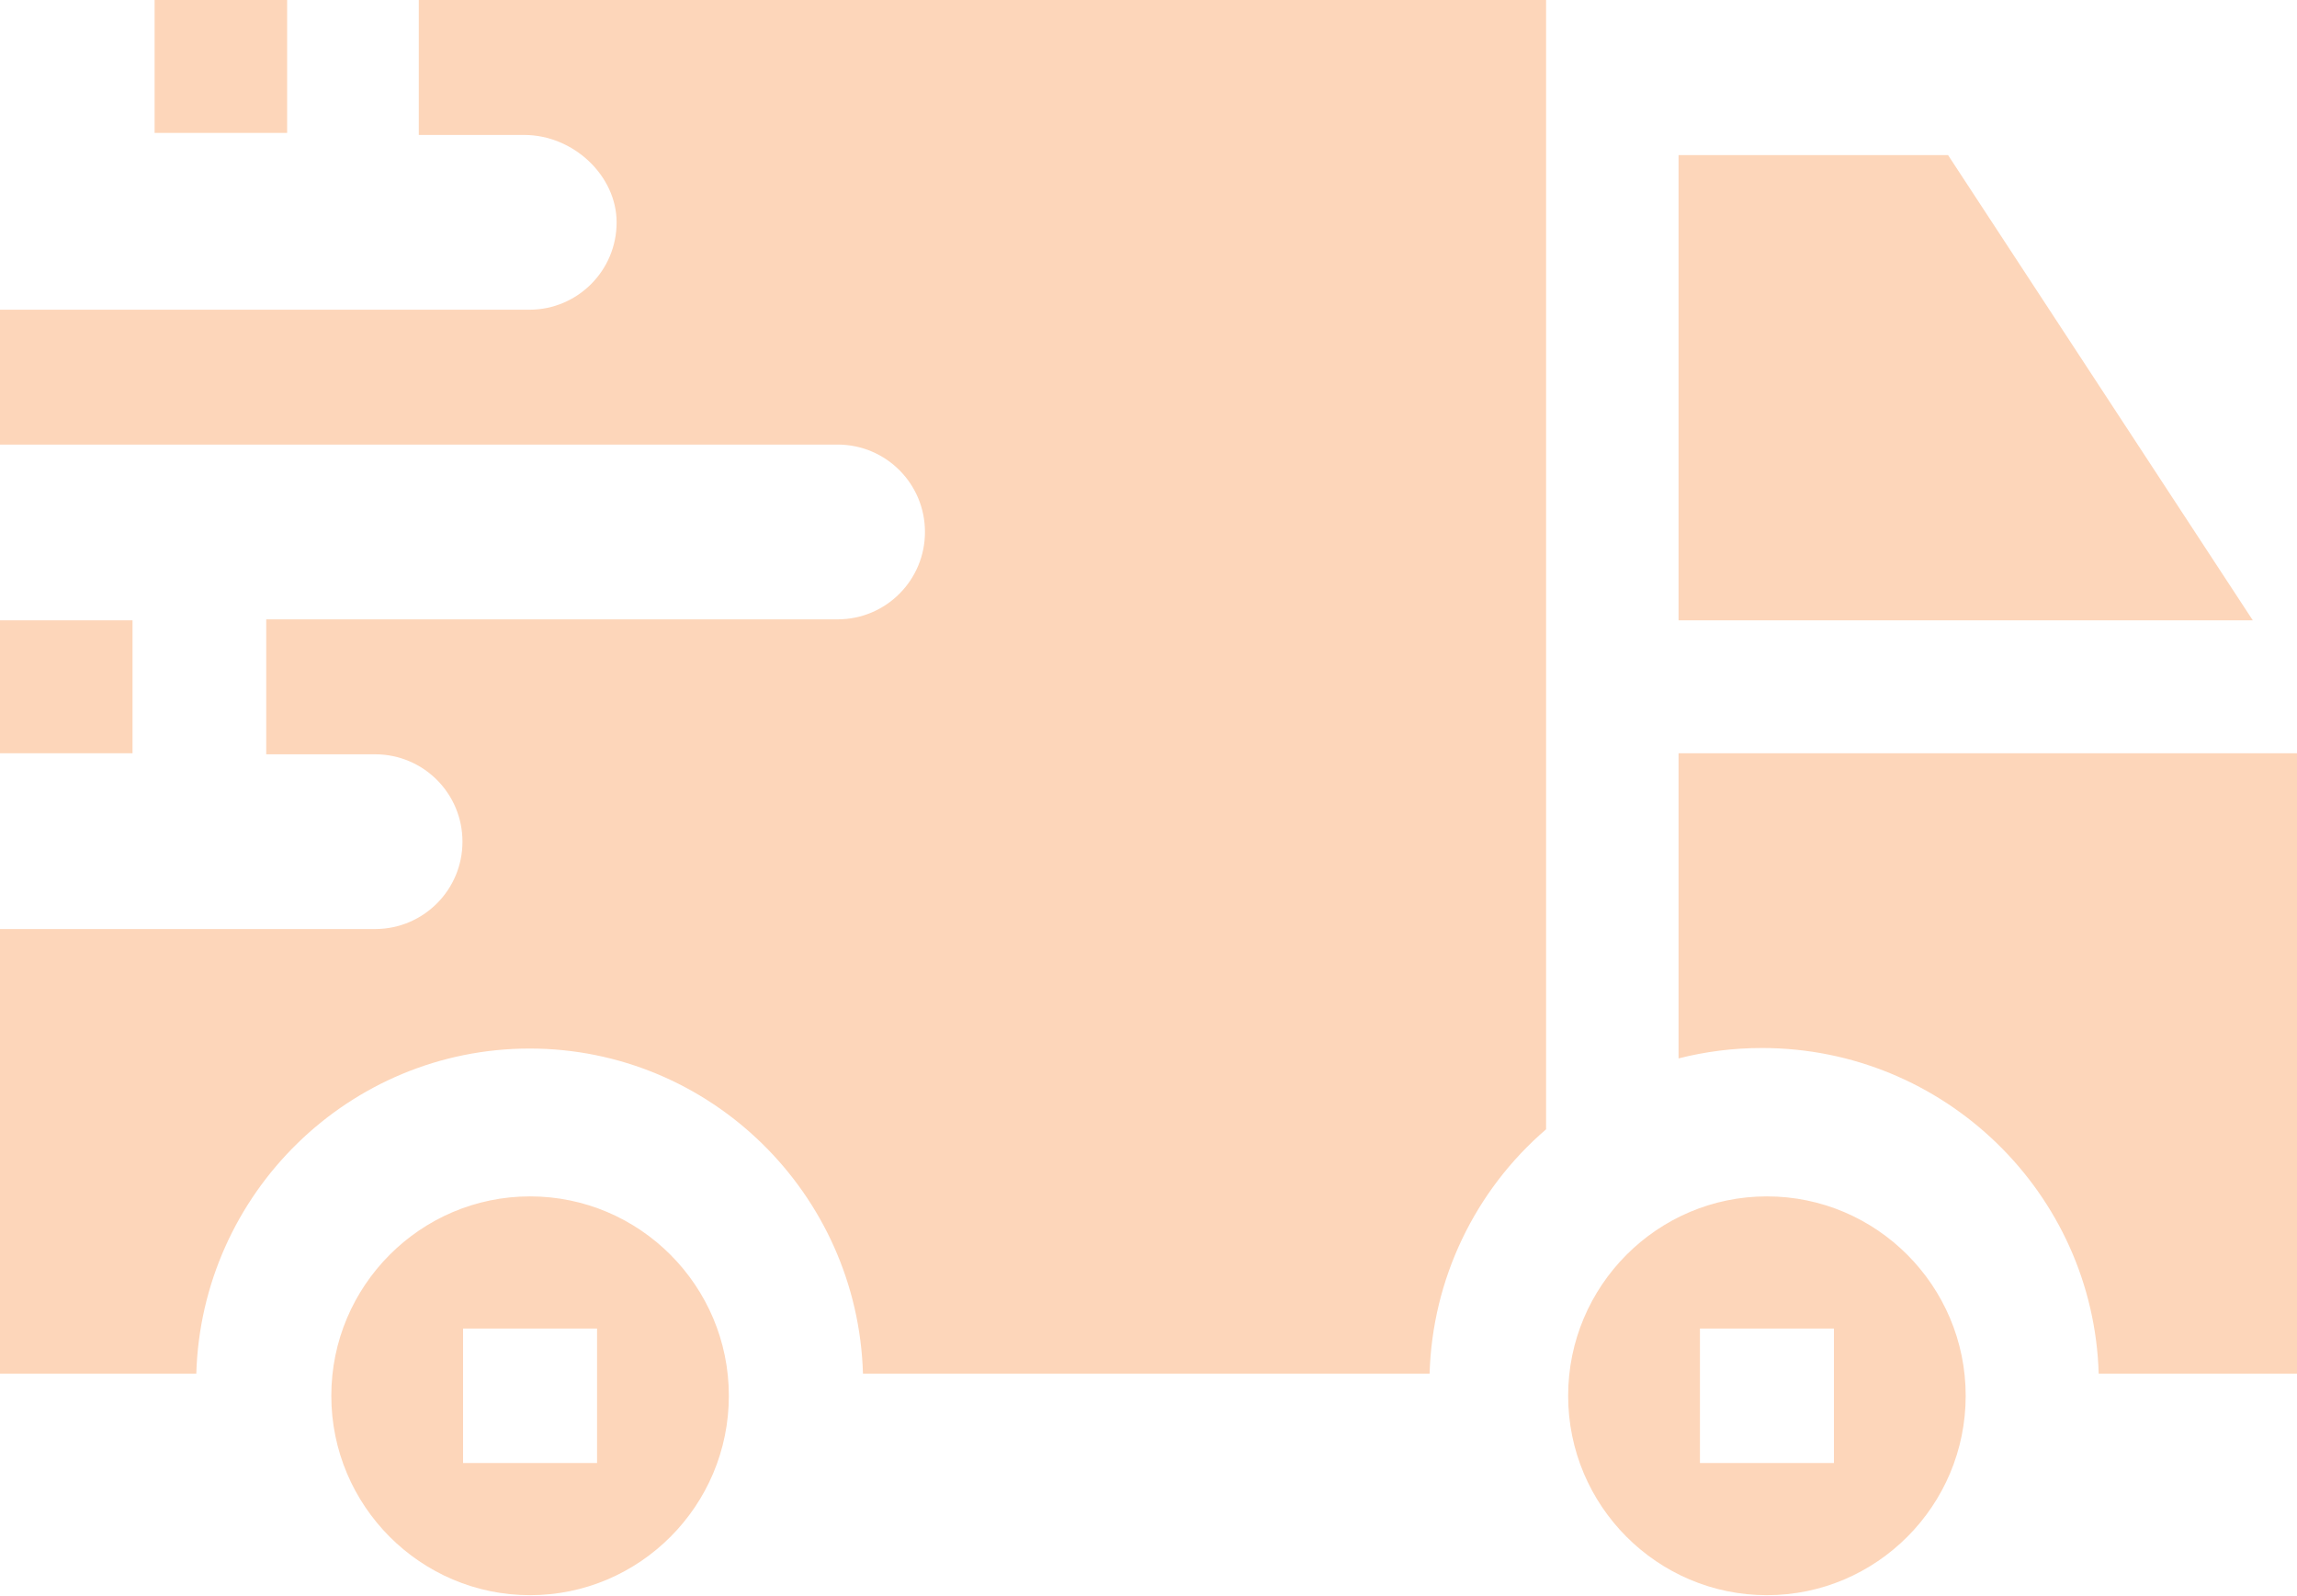
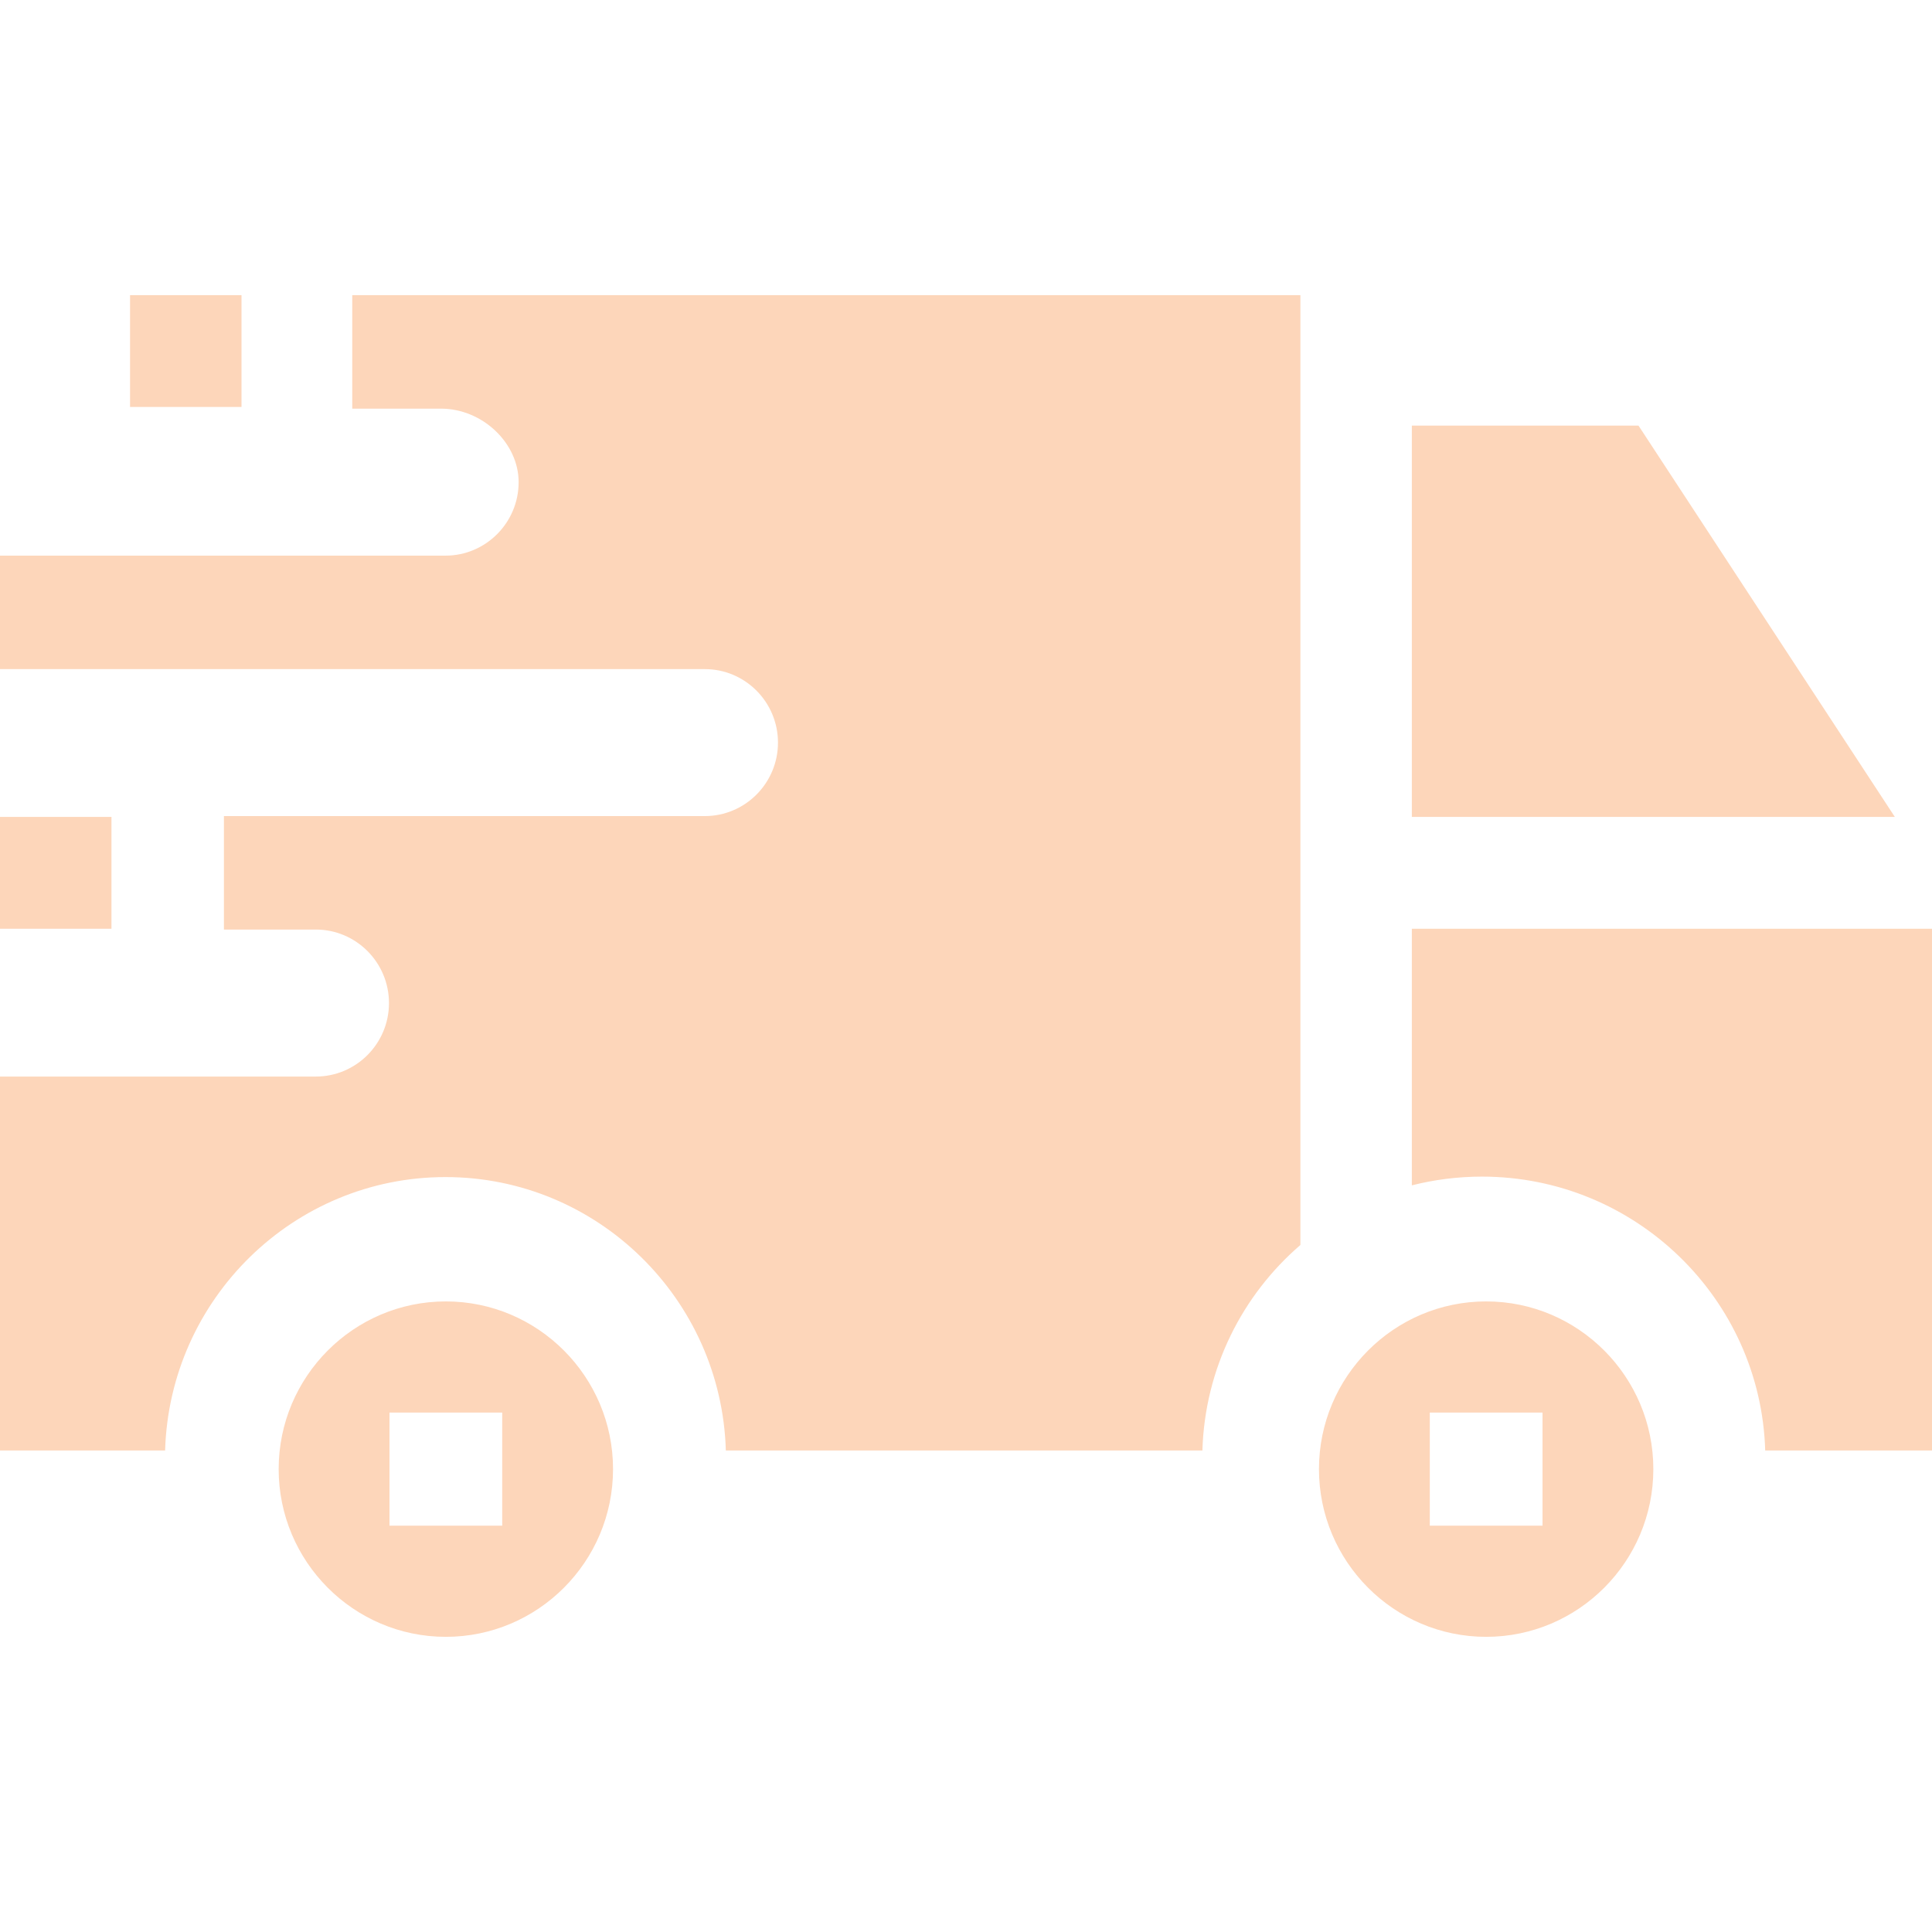
- <svg xmlns="http://www.w3.org/2000/svg" width="72" height="50">
-   <path d="M55.385 37.5c3.435 0 6.23 2.804 6.23 6.25S58.82 50 55.385 50c-3.436 0-6.231-2.804-6.231-6.25s2.795-6.25 6.23-6.25zm-38.77 0c3.436 0 6.231 2.804 6.231 6.25S20.051 50 16.616 50c-3.436 0-6.231-2.804-6.231-6.25s2.795-6.25 6.23-6.25zm40.87 4.143h-4.2v4.214h4.2v-4.214zm-38.77 0h-4.2v4.214h4.2v-4.214zM48.463 0v35.397a10.497 10.497 0 00-3.652 7.659H27.05c-.165-5.647-4.787-10.19-10.448-10.19-5.662 0-10.283 4.543-10.449 10.19H0V29.12h11.77a2.736 2.736 0 002.726-2.739 2.736 2.736 0 00-2.727-2.738H8.345v-4.23h17.92a2.736 2.736 0 002.728-2.738 2.736 2.736 0 00-2.727-2.74H0V9.708h16.602a2.736 2.736 0 002.726-2.739c0-1.459-1.352-2.739-2.894-2.739h-3.307V0h35.335zM72 23.611v19.445h-6.216c-.167-5.656-4.836-10.207-10.556-10.207-.901 0-1.777.114-2.613.326v-9.564H72zM4.154 19.444v4.167H0v-4.167h4.154zM61.062 4.861l9.553 14.583h-18V4.861h8.447zM9 0v4.167H4.846V0H9z" fill="#FDD6BA" fill-rule="nonzero" />
+ <svg xmlns="http://www.w3.org/2000/svg" width="72" height="72" viewBox="0 0 72 72" fill="none">
+   <path fill-rule="evenodd" clip-rule="evenodd" d="M4.846 11H9V15.167H4.846V11ZM0 30.444H4.154V34.611H0V30.444ZM16.433 15.229H13.127V11H48.462V46.397C46.297 48.261 44.9 50.996 44.81 54.056H27.05C26.885 48.409 22.263 43.866 16.602 43.866C10.94 43.866 6.319 48.409 6.153 54.056H0V40.12H11.77C13.273 40.12 14.496 38.892 14.496 37.381C14.496 35.871 13.273 34.642 11.77 34.642H8.345V30.413H26.266C27.77 30.413 28.993 29.185 28.993 27.675C28.993 26.164 27.77 24.936 26.266 24.936H0V20.707H16.602C18.105 20.707 19.328 19.478 19.328 17.968C19.328 16.509 17.976 15.229 16.433 15.229ZM49.154 54.75C49.154 51.304 51.949 48.5 55.385 48.5C58.82 48.5 61.615 51.304 61.615 54.75C61.615 58.196 58.82 61 55.385 61C51.949 61 49.154 58.196 49.154 54.75ZM53.284 56.857H57.485V52.643H53.284V56.857ZM52.615 15.861H61.062L70.615 30.444H52.615V15.861ZM52.615 34.611V44.175C53.451 43.963 54.327 43.849 55.228 43.849C60.948 43.849 65.617 48.4 65.784 54.056H72V34.611H52.615ZM16.615 48.5C13.18 48.5 10.385 51.304 10.385 54.75C10.385 58.196 13.18 61 16.615 61C20.051 61 22.846 58.196 22.846 54.75C22.846 51.304 20.051 48.5 16.615 48.5ZM18.716 56.857H14.515V52.643H18.716V56.857Z" fill="#FDD6BA" />
</svg>
